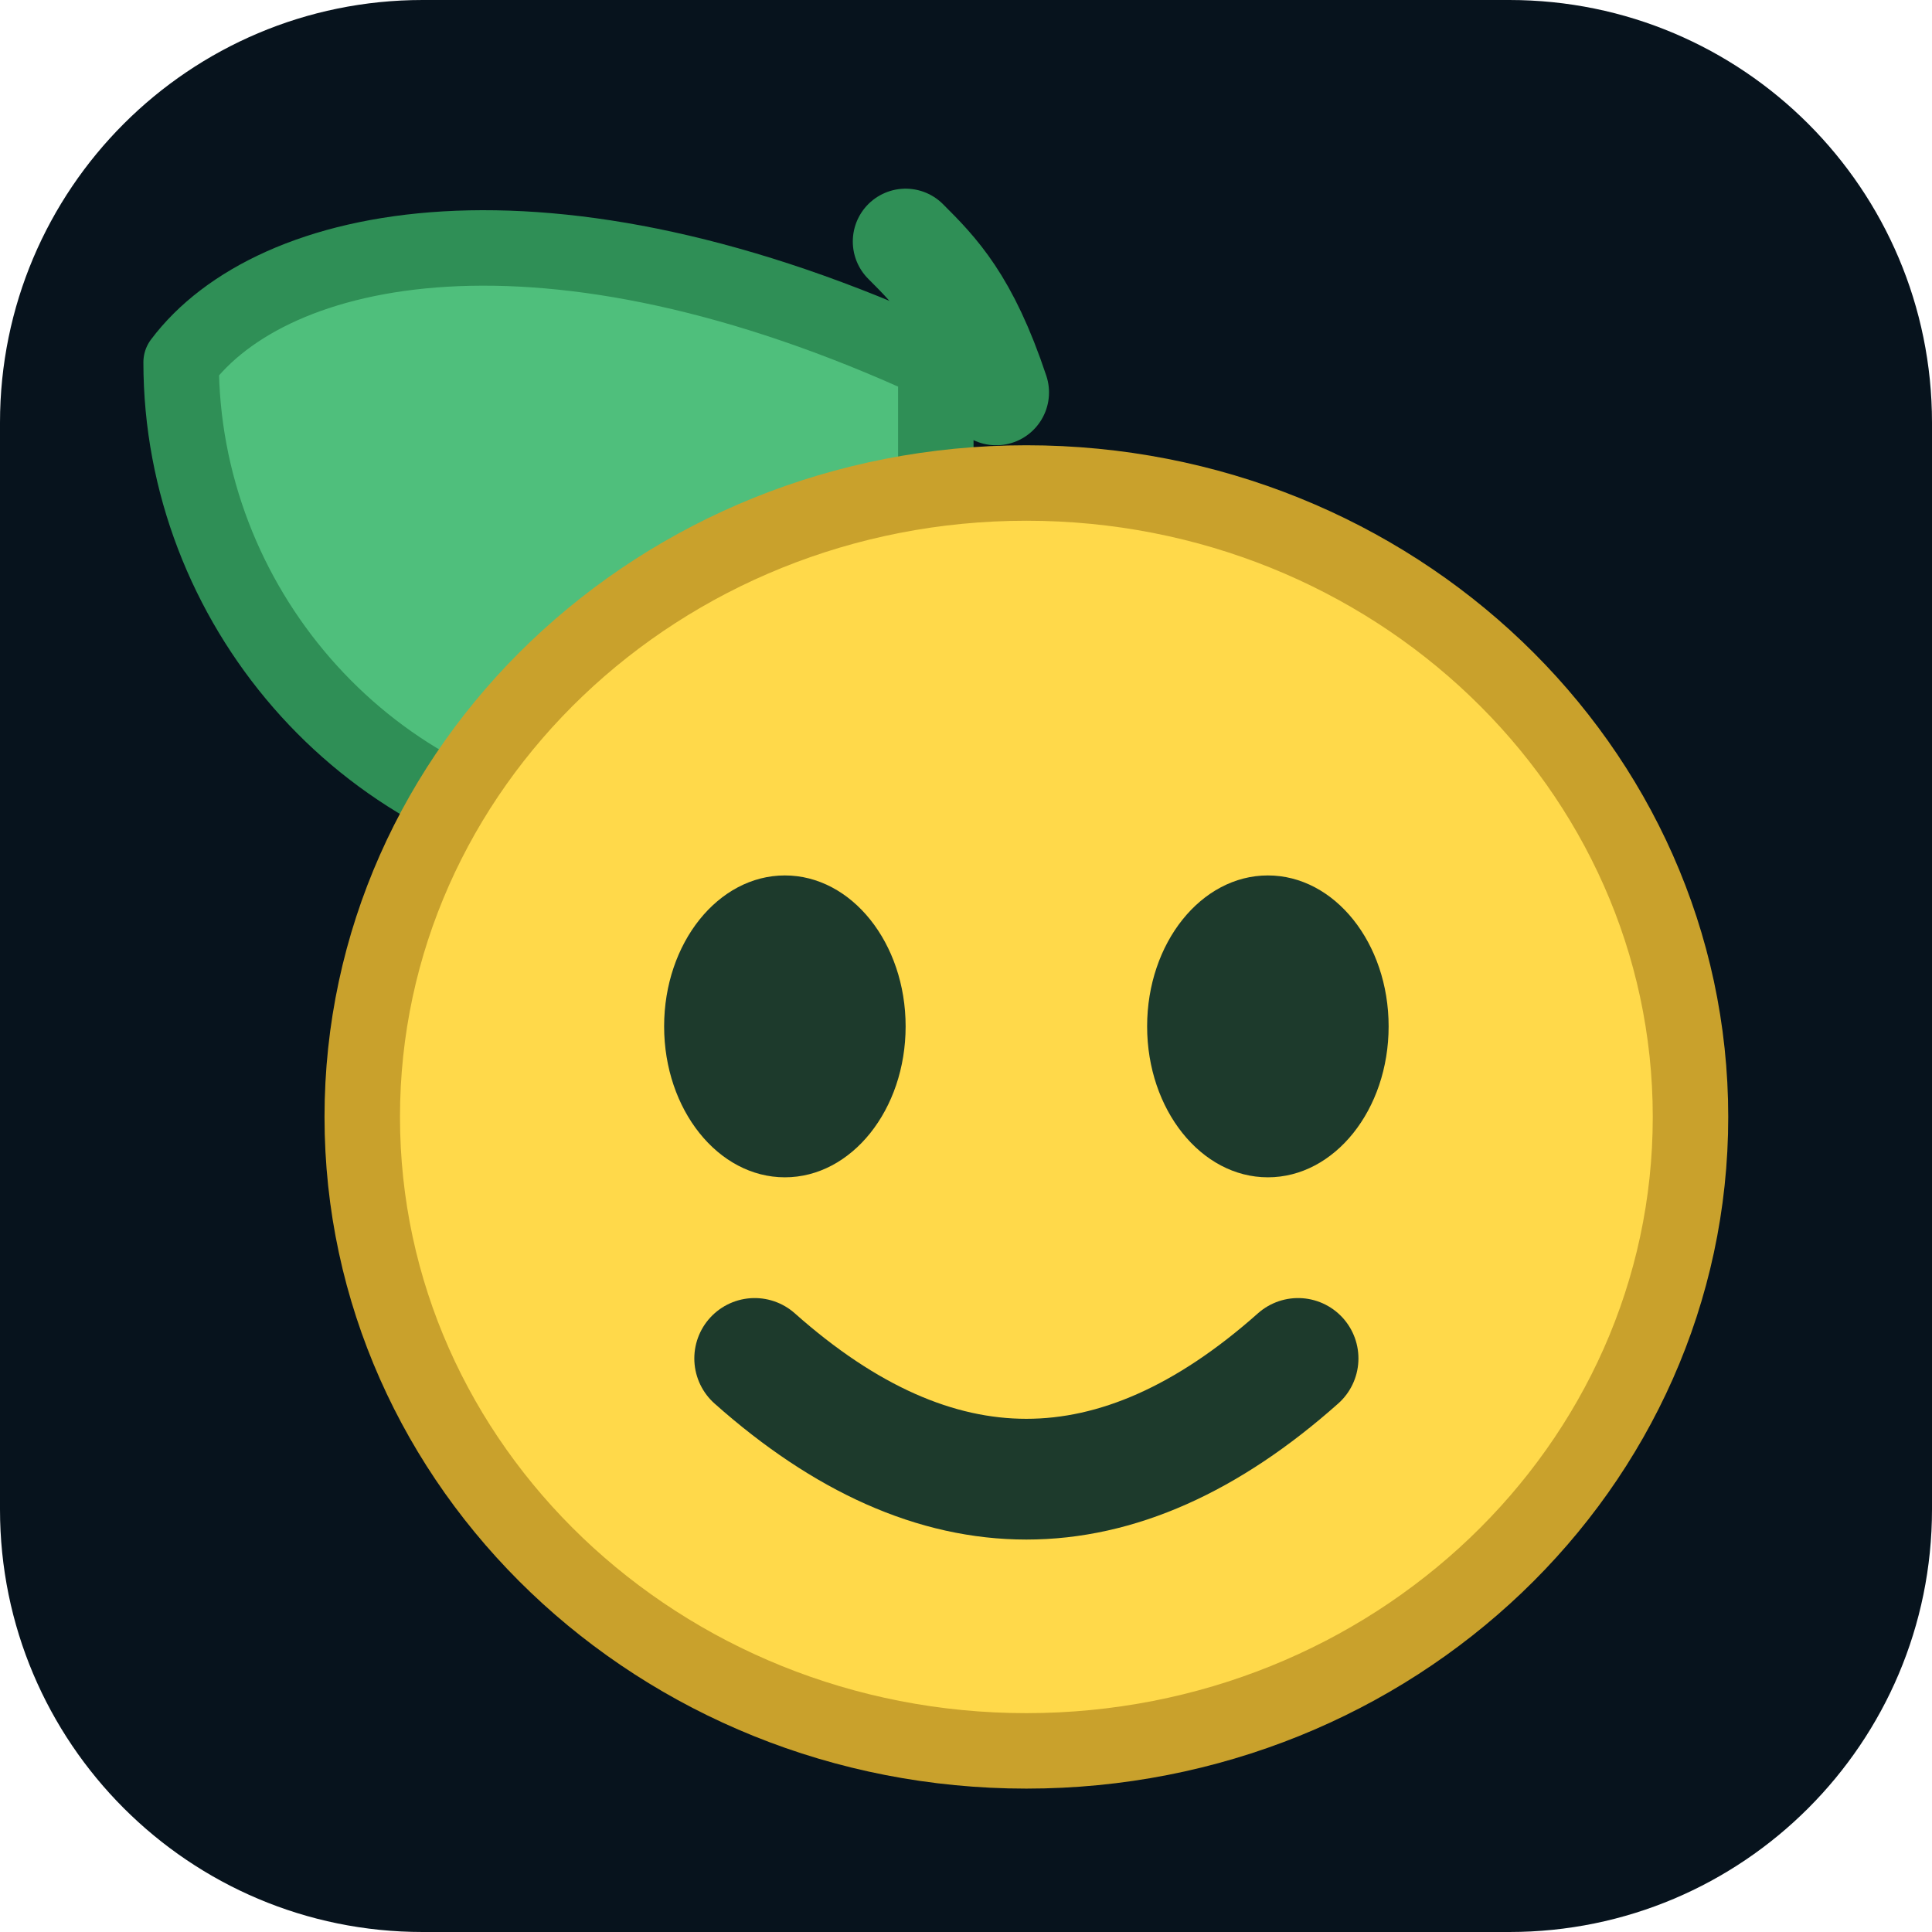
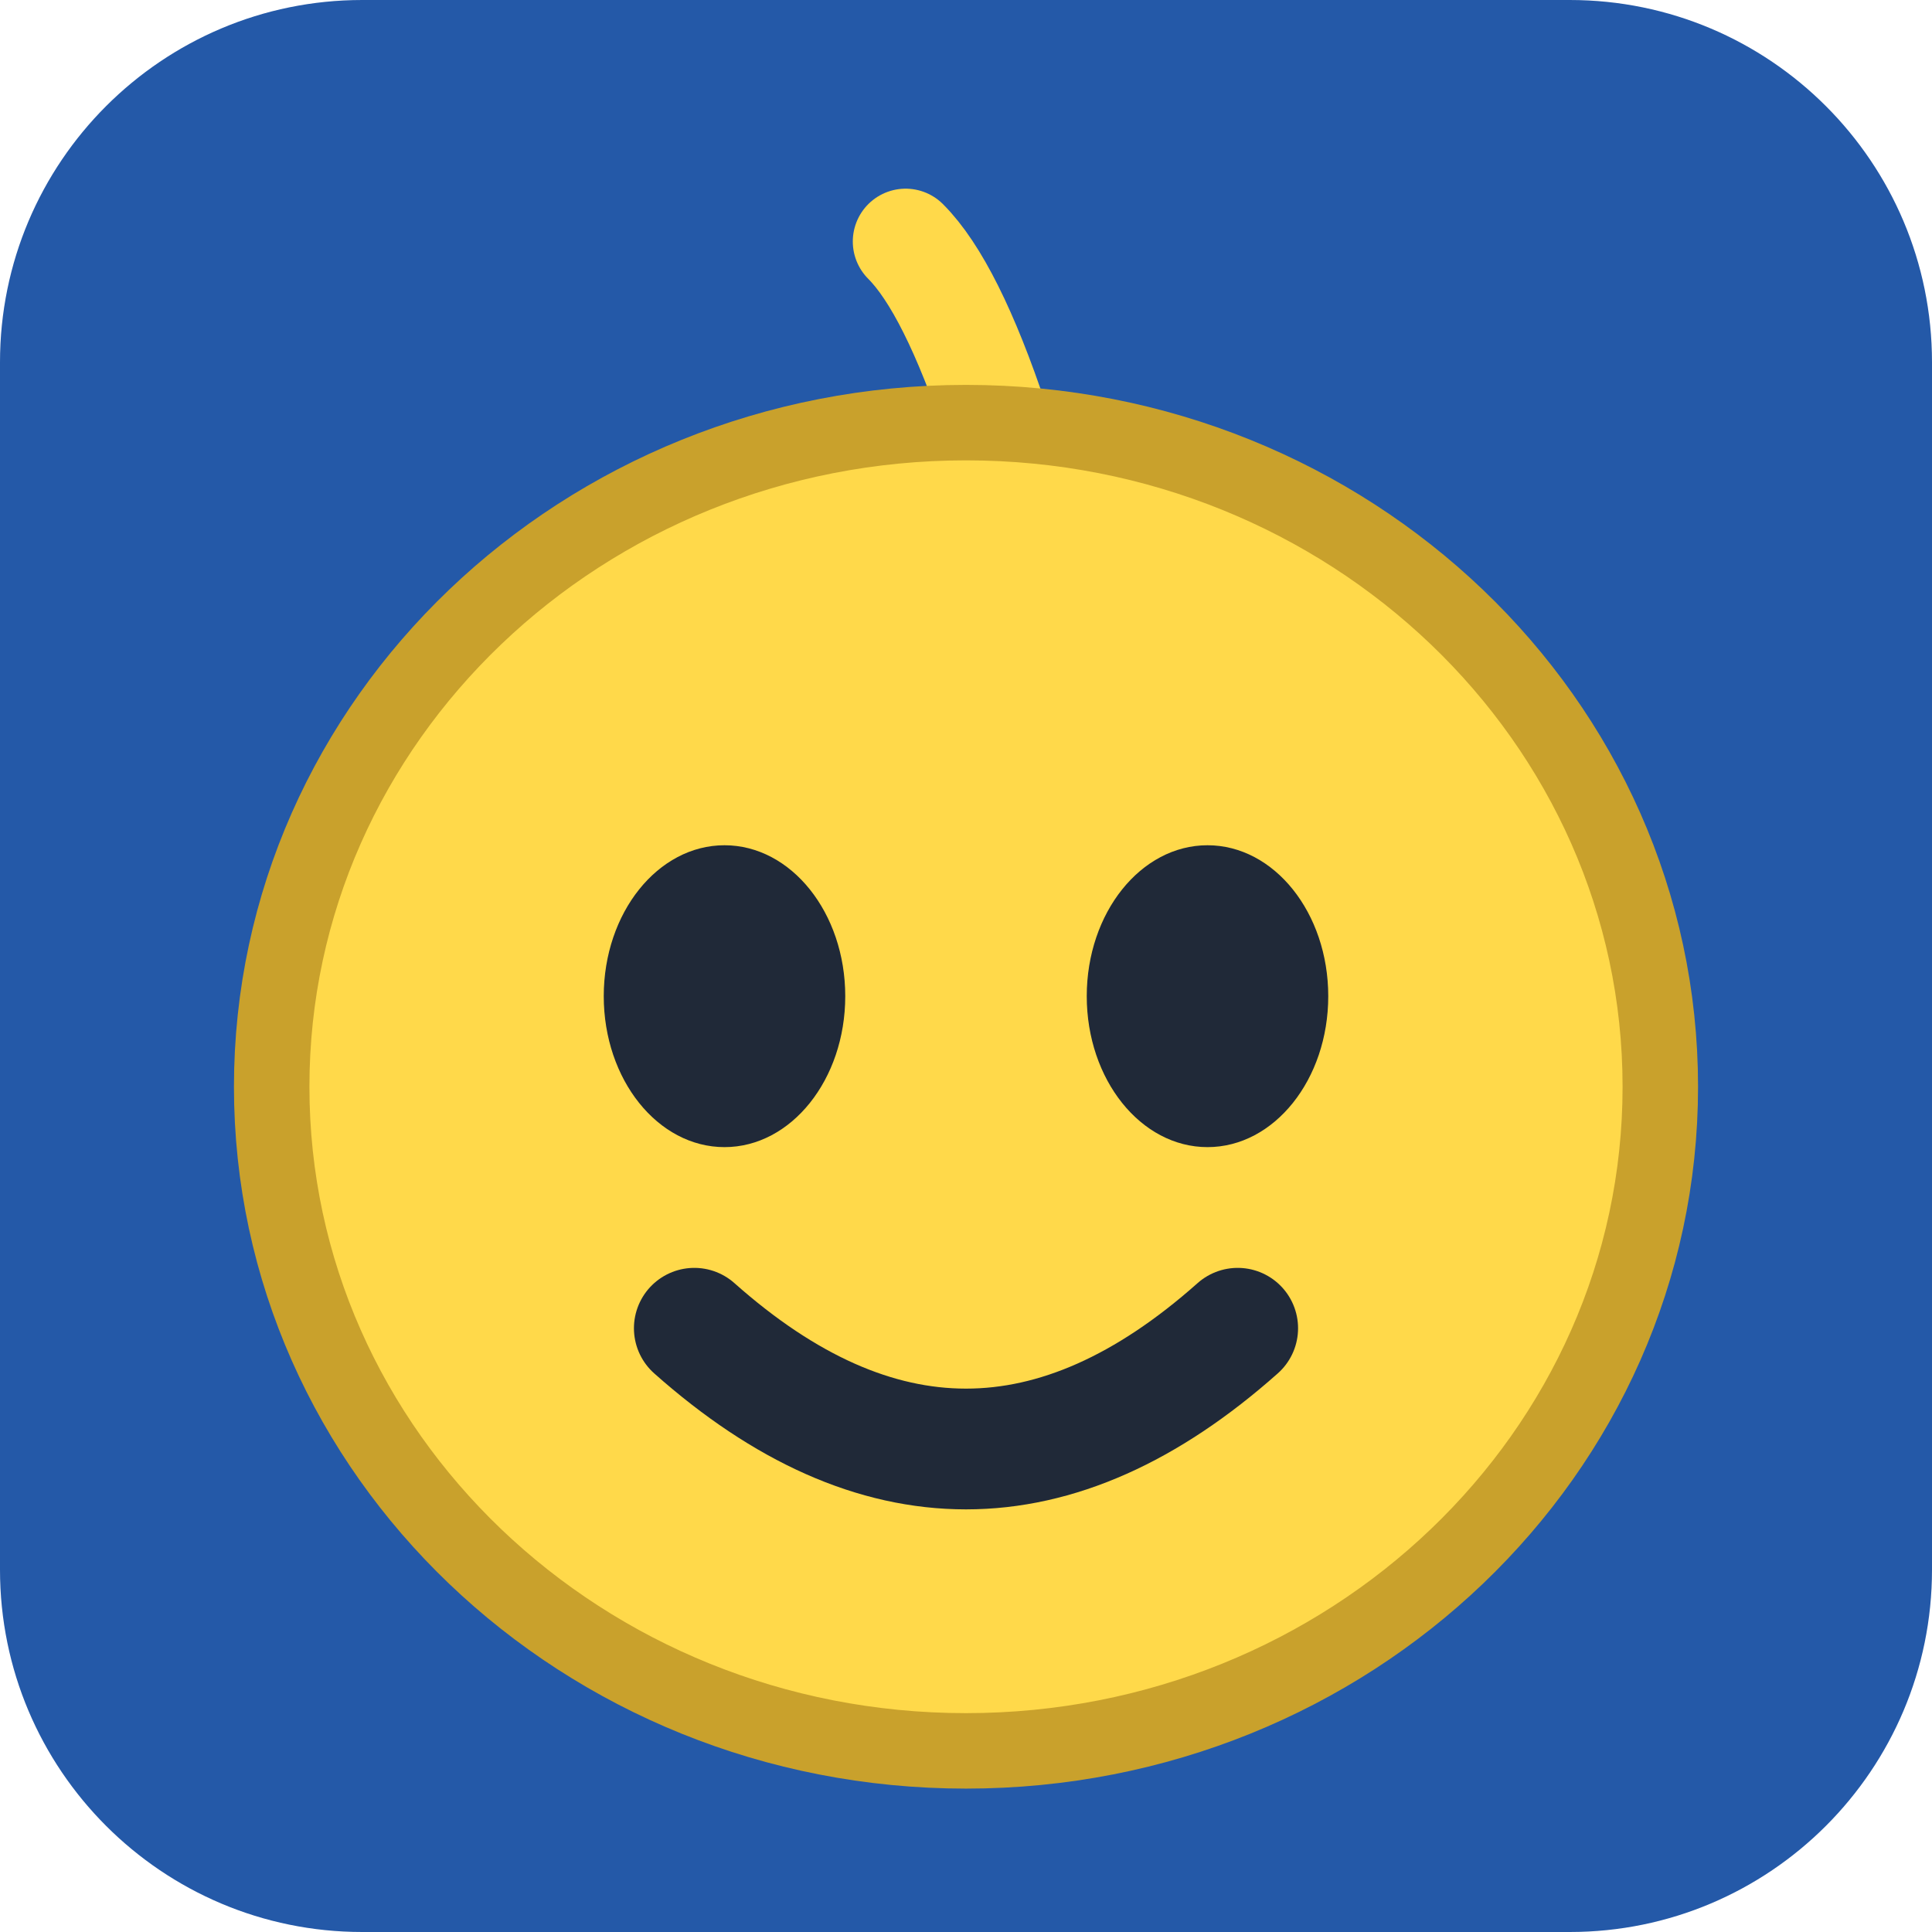
<svg xmlns="http://www.w3.org/2000/svg" viewBox="0 0 64 64" role="img" aria-label="Volta, the Battery Core study coach">
-   <rect width="64" height="64" rx="14" fill="#07131d" />
-   <path d="M31 12C18 6 9 8 6 12c0 8 6 15 14 16 5 1 9-1 11-4z" fill="#4fbf7c" stroke="#2f8f56" stroke-width="2.5" stroke-linejoin="round" />
-   <path d="M33 13c-1-3-2-4-3-5" fill="none" stroke="#2f8f56" stroke-width="3.5" stroke-linecap="round" />
-   <ellipse cx="34" cy="37" rx="22" ry="21" fill="#ffd94a" stroke="#c9a12c" stroke-width="2.5" />
-   <ellipse cx="26" cy="34" rx="4" ry="5" fill="#1d3a2c" />
-   <ellipse cx="42" cy="34" rx="4" ry="5" fill="#1d3a2c" />
-   <path d="M25 45q9 8 18 0" fill="none" stroke="#1d3a2c" stroke-width="4" stroke-linecap="round" />
+   <rect width="64" height="64" rx="12" fill="#2459a8" />
+   <path d="M33 14c-1-3-2-5-3-6" fill="none" stroke="#ffd94a" stroke-width="3.5" stroke-linecap="round" />
+   <ellipse cx="32" cy="36" rx="23" ry="22" fill="#ffd94a" stroke="#c9a12c" stroke-width="2.5" />
+   <ellipse cx="24" cy="33" rx="4" ry="5" fill="#202938" />
+   <ellipse cx="40" cy="33" rx="4" ry="5" fill="#202938" />
+   <path d="M23 44q9 8 18 0" fill="none" stroke="#202938" stroke-width="4" stroke-linecap="round" />
</svg>
